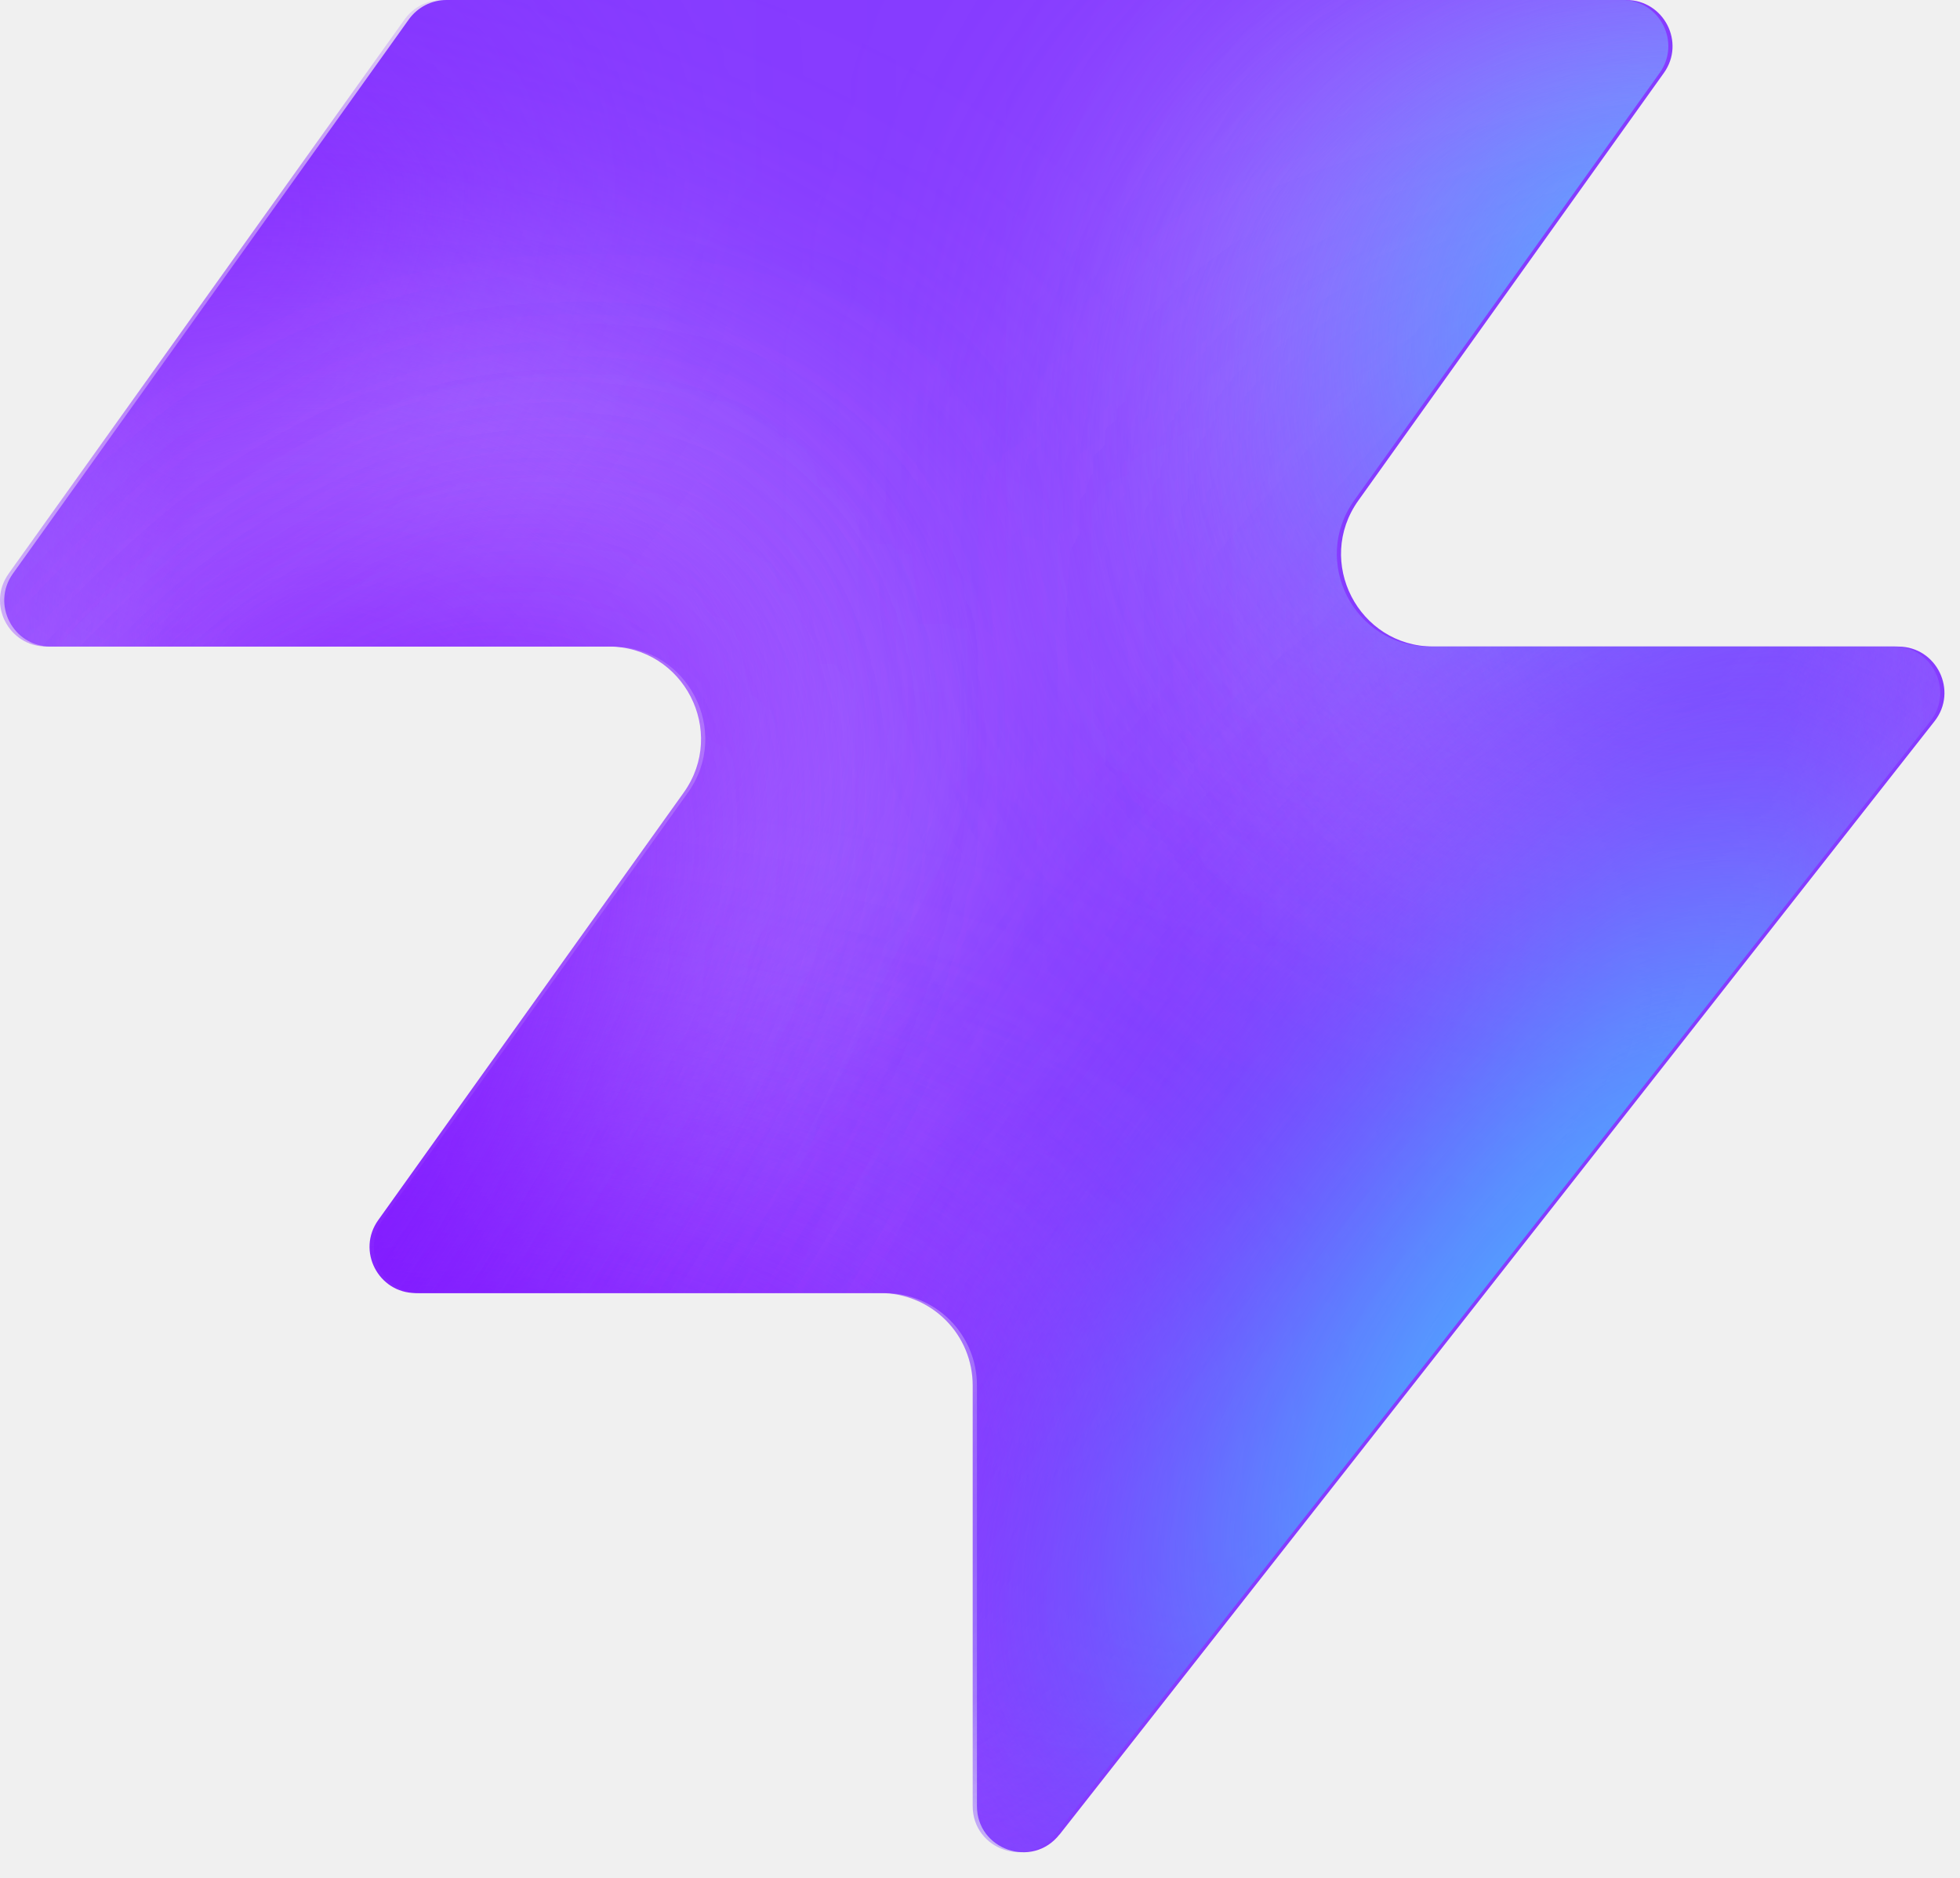
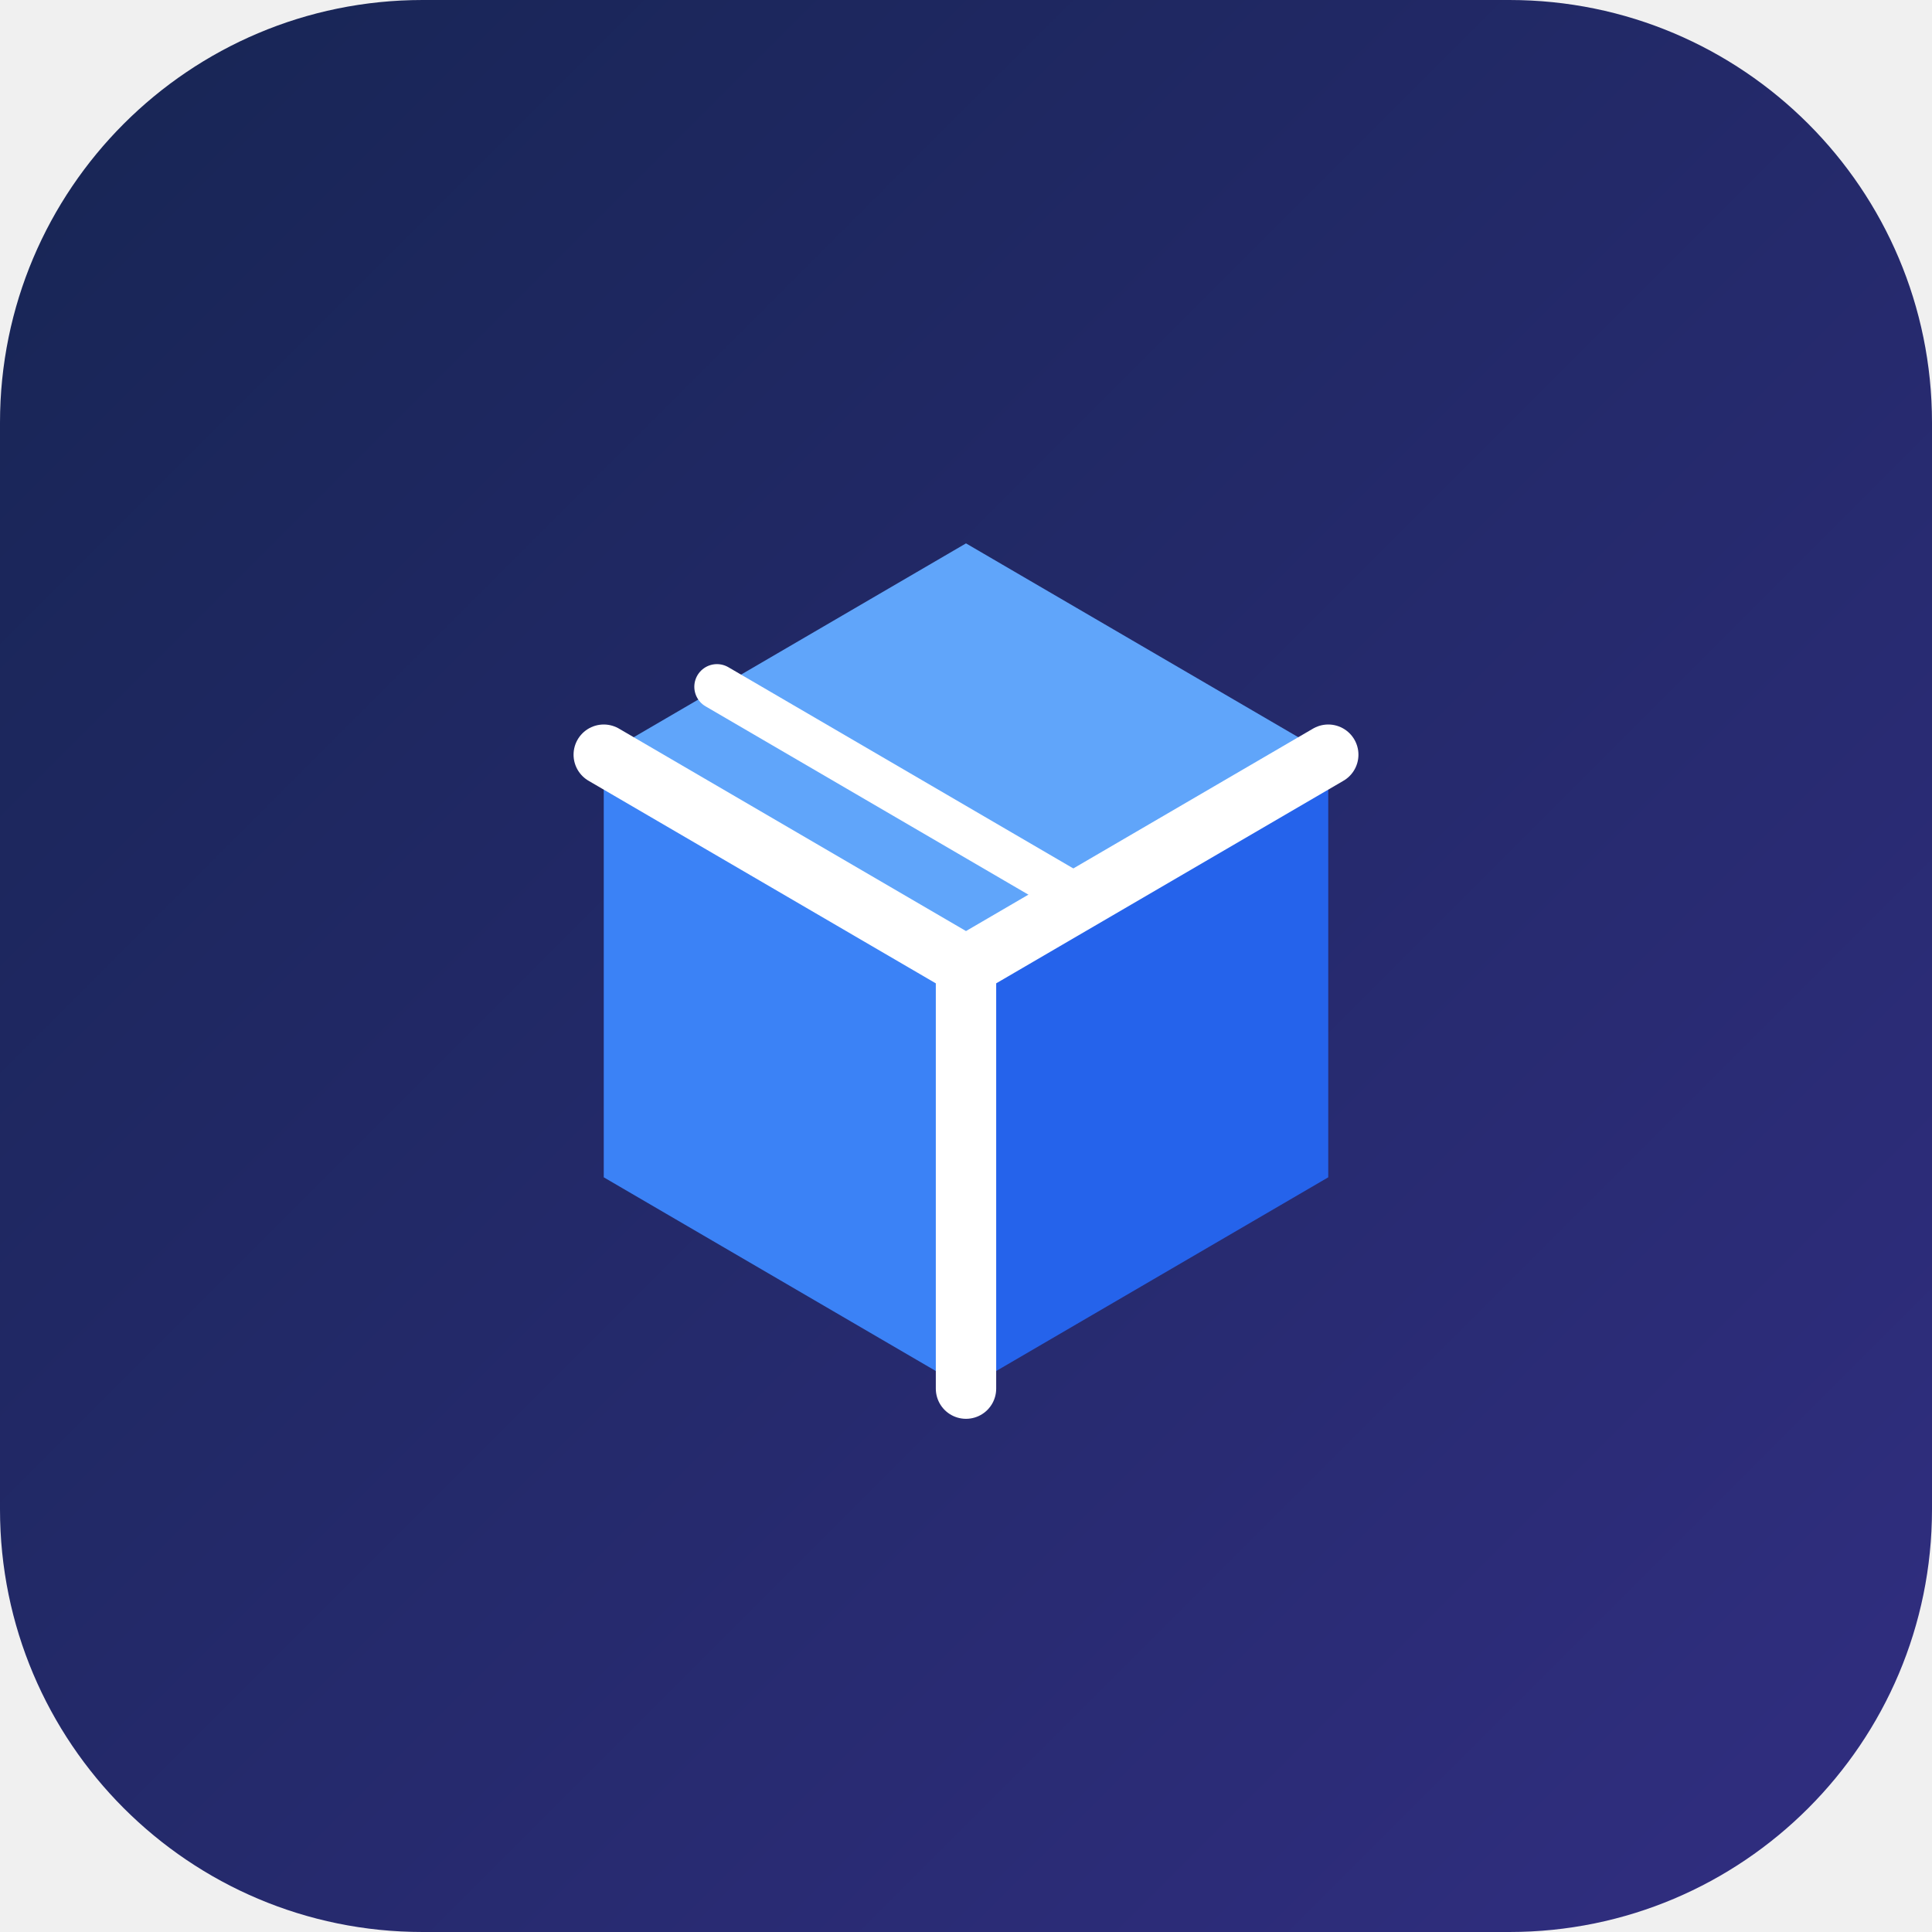
- <svg xmlns="http://www.w3.org/2000/svg" width="48" height="46" fill="none" viewBox="0 0 48 46">
-   <path fill="#863bff" d="M25.946 44.938c-.664.845-2.021.375-2.021-.698V33.937a2.26 2.26 0 0 0-2.262-2.262H10.287c-.92 0-1.456-1.04-.92-1.788l7.48-10.471c1.07-1.497 0-3.578-1.842-3.578H1.237c-.92 0-1.456-1.04-.92-1.788L10.013.474c.214-.297.556-.474.92-.474h28.894c.92 0 1.456 1.04.92 1.788l-7.48 10.471c-1.07 1.498 0 3.579 1.842 3.579h11.377c.943 0 1.473 1.088.89 1.83L25.947 44.94z" style="fill:#863bff;fill:color(display-p3 .525 .23 1);fill-opacity:1" />
-   <mask id="a" width="48" height="46" x="0" y="0" maskUnits="userSpaceOnUse" style="mask-type:alpha">
-     <path fill="#000" d="M25.842 44.938c-.664.844-2.021.375-2.021-.698V33.937a2.26 2.26 0 0 0-2.262-2.262H10.183c-.92 0-1.456-1.04-.92-1.788l7.48-10.471c1.07-1.498 0-3.579-1.842-3.579H1.133c-.92 0-1.456-1.04-.92-1.787L9.91.473c.214-.297.556-.474.92-.474h28.894c.92 0 1.456 1.04.92 1.788l-7.48 10.471c-1.07 1.498 0 3.578 1.842 3.578h11.377c.943 0 1.473 1.088.89 1.832L25.843 44.94z" style="fill:#000;fill-opacity:1" />
-   </mask>
-   <g mask="url(#a)">
-     <g filter="url(#b)">
-       <ellipse cx="5.508" cy="14.704" fill="#ede6ff" rx="5.508" ry="14.704" style="fill:#ede6ff;fill:color(display-p3 .927 .903 1);fill-opacity:1" transform="matrix(.00324 1 1 -.00324 -4.47 31.516)" />
-     </g>
-     <g filter="url(#c)">
-       <ellipse cx="10.399" cy="29.851" fill="#ede6ff" rx="10.399" ry="29.851" style="fill:#ede6ff;fill:color(display-p3 .927 .903 1);fill-opacity:1" transform="matrix(.00324 1 1 -.00324 -39.328 7.883)" />
-     </g>
-     <g filter="url(#d)">
-       <ellipse cx="5.508" cy="30.487" fill="#7e14ff" rx="5.508" ry="30.487" style="fill:#7e14ff;fill:color(display-p3 .492 .077 1);fill-opacity:1" transform="rotate(89.814 -25.913 -14.639)scale(1 -1)" />
-     </g>
-     <g filter="url(#e)">
-       <ellipse cx="5.508" cy="30.599" fill="#7e14ff" rx="5.508" ry="30.599" style="fill:#7e14ff;fill:color(display-p3 .492 .077 1);fill-opacity:1" transform="rotate(89.814 -32.644 -3.334)scale(1 -1)" />
-     </g>
-     <g filter="url(#f)">
-       <ellipse cx="5.508" cy="30.599" fill="#7e14ff" rx="5.508" ry="30.599" style="fill:#7e14ff;fill:color(display-p3 .492 .077 1);fill-opacity:1" transform="matrix(.00324 1 1 -.00324 -34.34 30.47)" />
-     </g>
-     <g filter="url(#g)">
-       <ellipse cx="14.072" cy="22.078" fill="#ede6ff" rx="14.072" ry="22.078" style="fill:#ede6ff;fill:color(display-p3 .927 .903 1);fill-opacity:1" transform="rotate(93.35 24.506 48.493)scale(-1 1)" />
-     </g>
-     <g filter="url(#h)">
-       <ellipse cx="3.47" cy="21.501" fill="#7e14ff" rx="3.47" ry="21.501" style="fill:#7e14ff;fill:color(display-p3 .492 .077 1);fill-opacity:1" transform="rotate(89.009 28.708 47.59)scale(-1 1)" />
-     </g>
-     <g filter="url(#i)">
-       <ellipse cx="3.47" cy="21.501" fill="#7e14ff" rx="3.47" ry="21.501" style="fill:#7e14ff;fill:color(display-p3 .492 .077 1);fill-opacity:1" transform="rotate(89.009 28.708 47.59)scale(-1 1)" />
-     </g>
-     <g filter="url(#j)">
-       <ellipse cx=".387" cy="8.972" fill="#7e14ff" rx="4.407" ry="29.108" style="fill:#7e14ff;fill:color(display-p3 .492 .077 1);fill-opacity:1" transform="rotate(39.51 .387 8.972)" />
-     </g>
-     <g filter="url(#k)">
-       <ellipse cx="47.523" cy="-6.092" fill="#7e14ff" rx="4.407" ry="29.108" style="fill:#7e14ff;fill:color(display-p3 .492 .077 1);fill-opacity:1" transform="rotate(37.892 47.523 -6.092)" />
-     </g>
-     <g filter="url(#l)">
-       <ellipse cx="41.412" cy="6.333" fill="#47bfff" rx="5.971" ry="9.665" style="fill:#47bfff;fill:color(display-p3 .28 .748 1);fill-opacity:1" transform="rotate(37.892 41.412 6.333)" />
-     </g>
-     <g filter="url(#m)">
-       <ellipse cx="-1.879" cy="38.332" fill="#7e14ff" rx="4.407" ry="29.108" style="fill:#7e14ff;fill:color(display-p3 .492 .077 1);fill-opacity:1" transform="rotate(37.892 -1.88 38.332)" />
-     </g>
-     <g filter="url(#n)">
-       <ellipse cx="-1.879" cy="38.332" fill="#7e14ff" rx="4.407" ry="29.108" style="fill:#7e14ff;fill:color(display-p3 .492 .077 1);fill-opacity:1" transform="rotate(37.892 -1.88 38.332)" />
-     </g>
-     <g filter="url(#o)">
-       <ellipse cx="35.651" cy="29.907" fill="#7e14ff" rx="4.407" ry="29.108" style="fill:#7e14ff;fill:color(display-p3 .492 .077 1);fill-opacity:1" transform="rotate(37.892 35.651 29.907)" />
-     </g>
-     <g filter="url(#p)">
-       <ellipse cx="38.418" cy="32.4" fill="#47bfff" rx="5.971" ry="15.297" style="fill:#47bfff;fill:color(display-p3 .28 .748 1);fill-opacity:1" transform="rotate(37.892 38.418 32.4)" />
-     </g>
-   </g>
+ <svg xmlns="http://www.w3.org/2000/svg" width="512" height="512" viewBox="0 0 512 512" fill="none">
+   <rect width="512" height="512" rx="112" fill="url(#bg_gradient)" />
+   <path d="M256 144L160 200L256 256L352 200L256 144Z" fill="#60A5FA" />
+   <path d="M160 200V312L256 368V256L160 200Z" fill="#3B82F6" />
+   <path d="M352 200V312L256 368V256L352 200Z" fill="#2563EB" />
+   <path d="M256 256L160 200M256 256L352 200M256 256V368" stroke="white" stroke-width="16" stroke-linecap="round" stroke-linejoin="round" />
+   <path d="M190 182L286 238" stroke="white" stroke-width="12" stroke-linecap="round" />
  <defs>
-     <filter id="b" width="60.045" height="41.654" x="-19.77" y="16.149" color-interpolation-filters="sRGB" filterUnits="userSpaceOnUse">
-       <feFlood flood-opacity="0" result="BackgroundImageFix" />
-       <feBlend in="SourceGraphic" in2="BackgroundImageFix" result="shape" />
-       <feGaussianBlur result="effect1_foregroundBlur_2002_17158" stdDeviation="7.659" />
-     </filter>
-     <filter id="c" width="90.34" height="51.437" x="-54.613" y="-7.533" color-interpolation-filters="sRGB" filterUnits="userSpaceOnUse">
-       <feFlood flood-opacity="0" result="BackgroundImageFix" />
-       <feBlend in="SourceGraphic" in2="BackgroundImageFix" result="shape" />
-       <feGaussianBlur result="effect1_foregroundBlur_2002_17158" stdDeviation="7.659" />
-     </filter>
-     <filter id="d" width="79.355" height="29.4" x="-49.64" y="2.03" color-interpolation-filters="sRGB" filterUnits="userSpaceOnUse">
-       <feFlood flood-opacity="0" result="BackgroundImageFix" />
-       <feBlend in="SourceGraphic" in2="BackgroundImageFix" result="shape" />
-       <feGaussianBlur result="effect1_foregroundBlur_2002_17158" stdDeviation="4.596" />
-     </filter>
-     <filter id="e" width="79.579" height="29.4" x="-45.045" y="20.029" color-interpolation-filters="sRGB" filterUnits="userSpaceOnUse">
-       <feFlood flood-opacity="0" result="BackgroundImageFix" />
-       <feBlend in="SourceGraphic" in2="BackgroundImageFix" result="shape" />
-       <feGaussianBlur result="effect1_foregroundBlur_2002_17158" stdDeviation="4.596" />
-     </filter>
-     <filter id="f" width="79.579" height="29.4" x="-43.513" y="21.178" color-interpolation-filters="sRGB" filterUnits="userSpaceOnUse">
-       <feFlood flood-opacity="0" result="BackgroundImageFix" />
-       <feBlend in="SourceGraphic" in2="BackgroundImageFix" result="shape" />
-       <feGaussianBlur result="effect1_foregroundBlur_2002_17158" stdDeviation="4.596" />
-     </filter>
-     <filter id="g" width="74.749" height="58.852" x="15.756" y="-17.901" color-interpolation-filters="sRGB" filterUnits="userSpaceOnUse">
-       <feFlood flood-opacity="0" result="BackgroundImageFix" />
-       <feBlend in="SourceGraphic" in2="BackgroundImageFix" result="shape" />
-       <feGaussianBlur result="effect1_foregroundBlur_2002_17158" stdDeviation="7.659" />
-     </filter>
-     <filter id="h" width="61.377" height="25.362" x="23.548" y="2.284" color-interpolation-filters="sRGB" filterUnits="userSpaceOnUse">
-       <feFlood flood-opacity="0" result="BackgroundImageFix" />
-       <feBlend in="SourceGraphic" in2="BackgroundImageFix" result="shape" />
-       <feGaussianBlur result="effect1_foregroundBlur_2002_17158" stdDeviation="4.596" />
-     </filter>
-     <filter id="i" width="61.377" height="25.362" x="23.548" y="2.284" color-interpolation-filters="sRGB" filterUnits="userSpaceOnUse">
-       <feFlood flood-opacity="0" result="BackgroundImageFix" />
-       <feBlend in="SourceGraphic" in2="BackgroundImageFix" result="shape" />
-       <feGaussianBlur result="effect1_foregroundBlur_2002_17158" stdDeviation="4.596" />
-     </filter>
-     <filter id="j" width="56.045" height="63.649" x="-27.636" y="-22.853" color-interpolation-filters="sRGB" filterUnits="userSpaceOnUse">
-       <feFlood flood-opacity="0" result="BackgroundImageFix" />
-       <feBlend in="SourceGraphic" in2="BackgroundImageFix" result="shape" />
-       <feGaussianBlur result="effect1_foregroundBlur_2002_17158" stdDeviation="4.596" />
-     </filter>
-     <filter id="k" width="54.814" height="64.646" x="20.116" y="-38.415" color-interpolation-filters="sRGB" filterUnits="userSpaceOnUse">
-       <feFlood flood-opacity="0" result="BackgroundImageFix" />
-       <feBlend in="SourceGraphic" in2="BackgroundImageFix" result="shape" />
-       <feGaussianBlur result="effect1_foregroundBlur_2002_17158" stdDeviation="4.596" />
-     </filter>
-     <filter id="l" width="33.541" height="35.313" x="24.641" y="-11.323" color-interpolation-filters="sRGB" filterUnits="userSpaceOnUse">
-       <feFlood flood-opacity="0" result="BackgroundImageFix" />
-       <feBlend in="SourceGraphic" in2="BackgroundImageFix" result="shape" />
-       <feGaussianBlur result="effect1_foregroundBlur_2002_17158" stdDeviation="4.596" />
-     </filter>
-     <filter id="m" width="54.814" height="64.646" x="-29.286" y="6.009" color-interpolation-filters="sRGB" filterUnits="userSpaceOnUse">
-       <feFlood flood-opacity="0" result="BackgroundImageFix" />
-       <feBlend in="SourceGraphic" in2="BackgroundImageFix" result="shape" />
-       <feGaussianBlur result="effect1_foregroundBlur_2002_17158" stdDeviation="4.596" />
-     </filter>
-     <filter id="n" width="54.814" height="64.646" x="-29.286" y="6.009" color-interpolation-filters="sRGB" filterUnits="userSpaceOnUse">
-       <feFlood flood-opacity="0" result="BackgroundImageFix" />
-       <feBlend in="SourceGraphic" in2="BackgroundImageFix" result="shape" />
-       <feGaussianBlur result="effect1_foregroundBlur_2002_17158" stdDeviation="4.596" />
-     </filter>
-     <filter id="o" width="54.814" height="64.646" x="8.244" y="-2.416" color-interpolation-filters="sRGB" filterUnits="userSpaceOnUse">
-       <feFlood flood-opacity="0" result="BackgroundImageFix" />
-       <feBlend in="SourceGraphic" in2="BackgroundImageFix" result="shape" />
-       <feGaussianBlur result="effect1_foregroundBlur_2002_17158" stdDeviation="4.596" />
-     </filter>
-     <filter id="p" width="39.409" height="43.623" x="18.713" y="10.588" color-interpolation-filters="sRGB" filterUnits="userSpaceOnUse">
-       <feFlood flood-opacity="0" result="BackgroundImageFix" />
-       <feBlend in="SourceGraphic" in2="BackgroundImageFix" result="shape" />
-       <feGaussianBlur result="effect1_foregroundBlur_2002_17158" stdDeviation="4.596" />
-     </filter>
+     <linearGradient id="bg_gradient" x1="0" y1="0" x2="512" y2="512" gradientUnits="userSpaceOnUse">
+       <stop stop-color="#172554" />
+       <stop offset="1" stop-color="#312E81" />
+     </linearGradient>
  </defs>
</svg>
